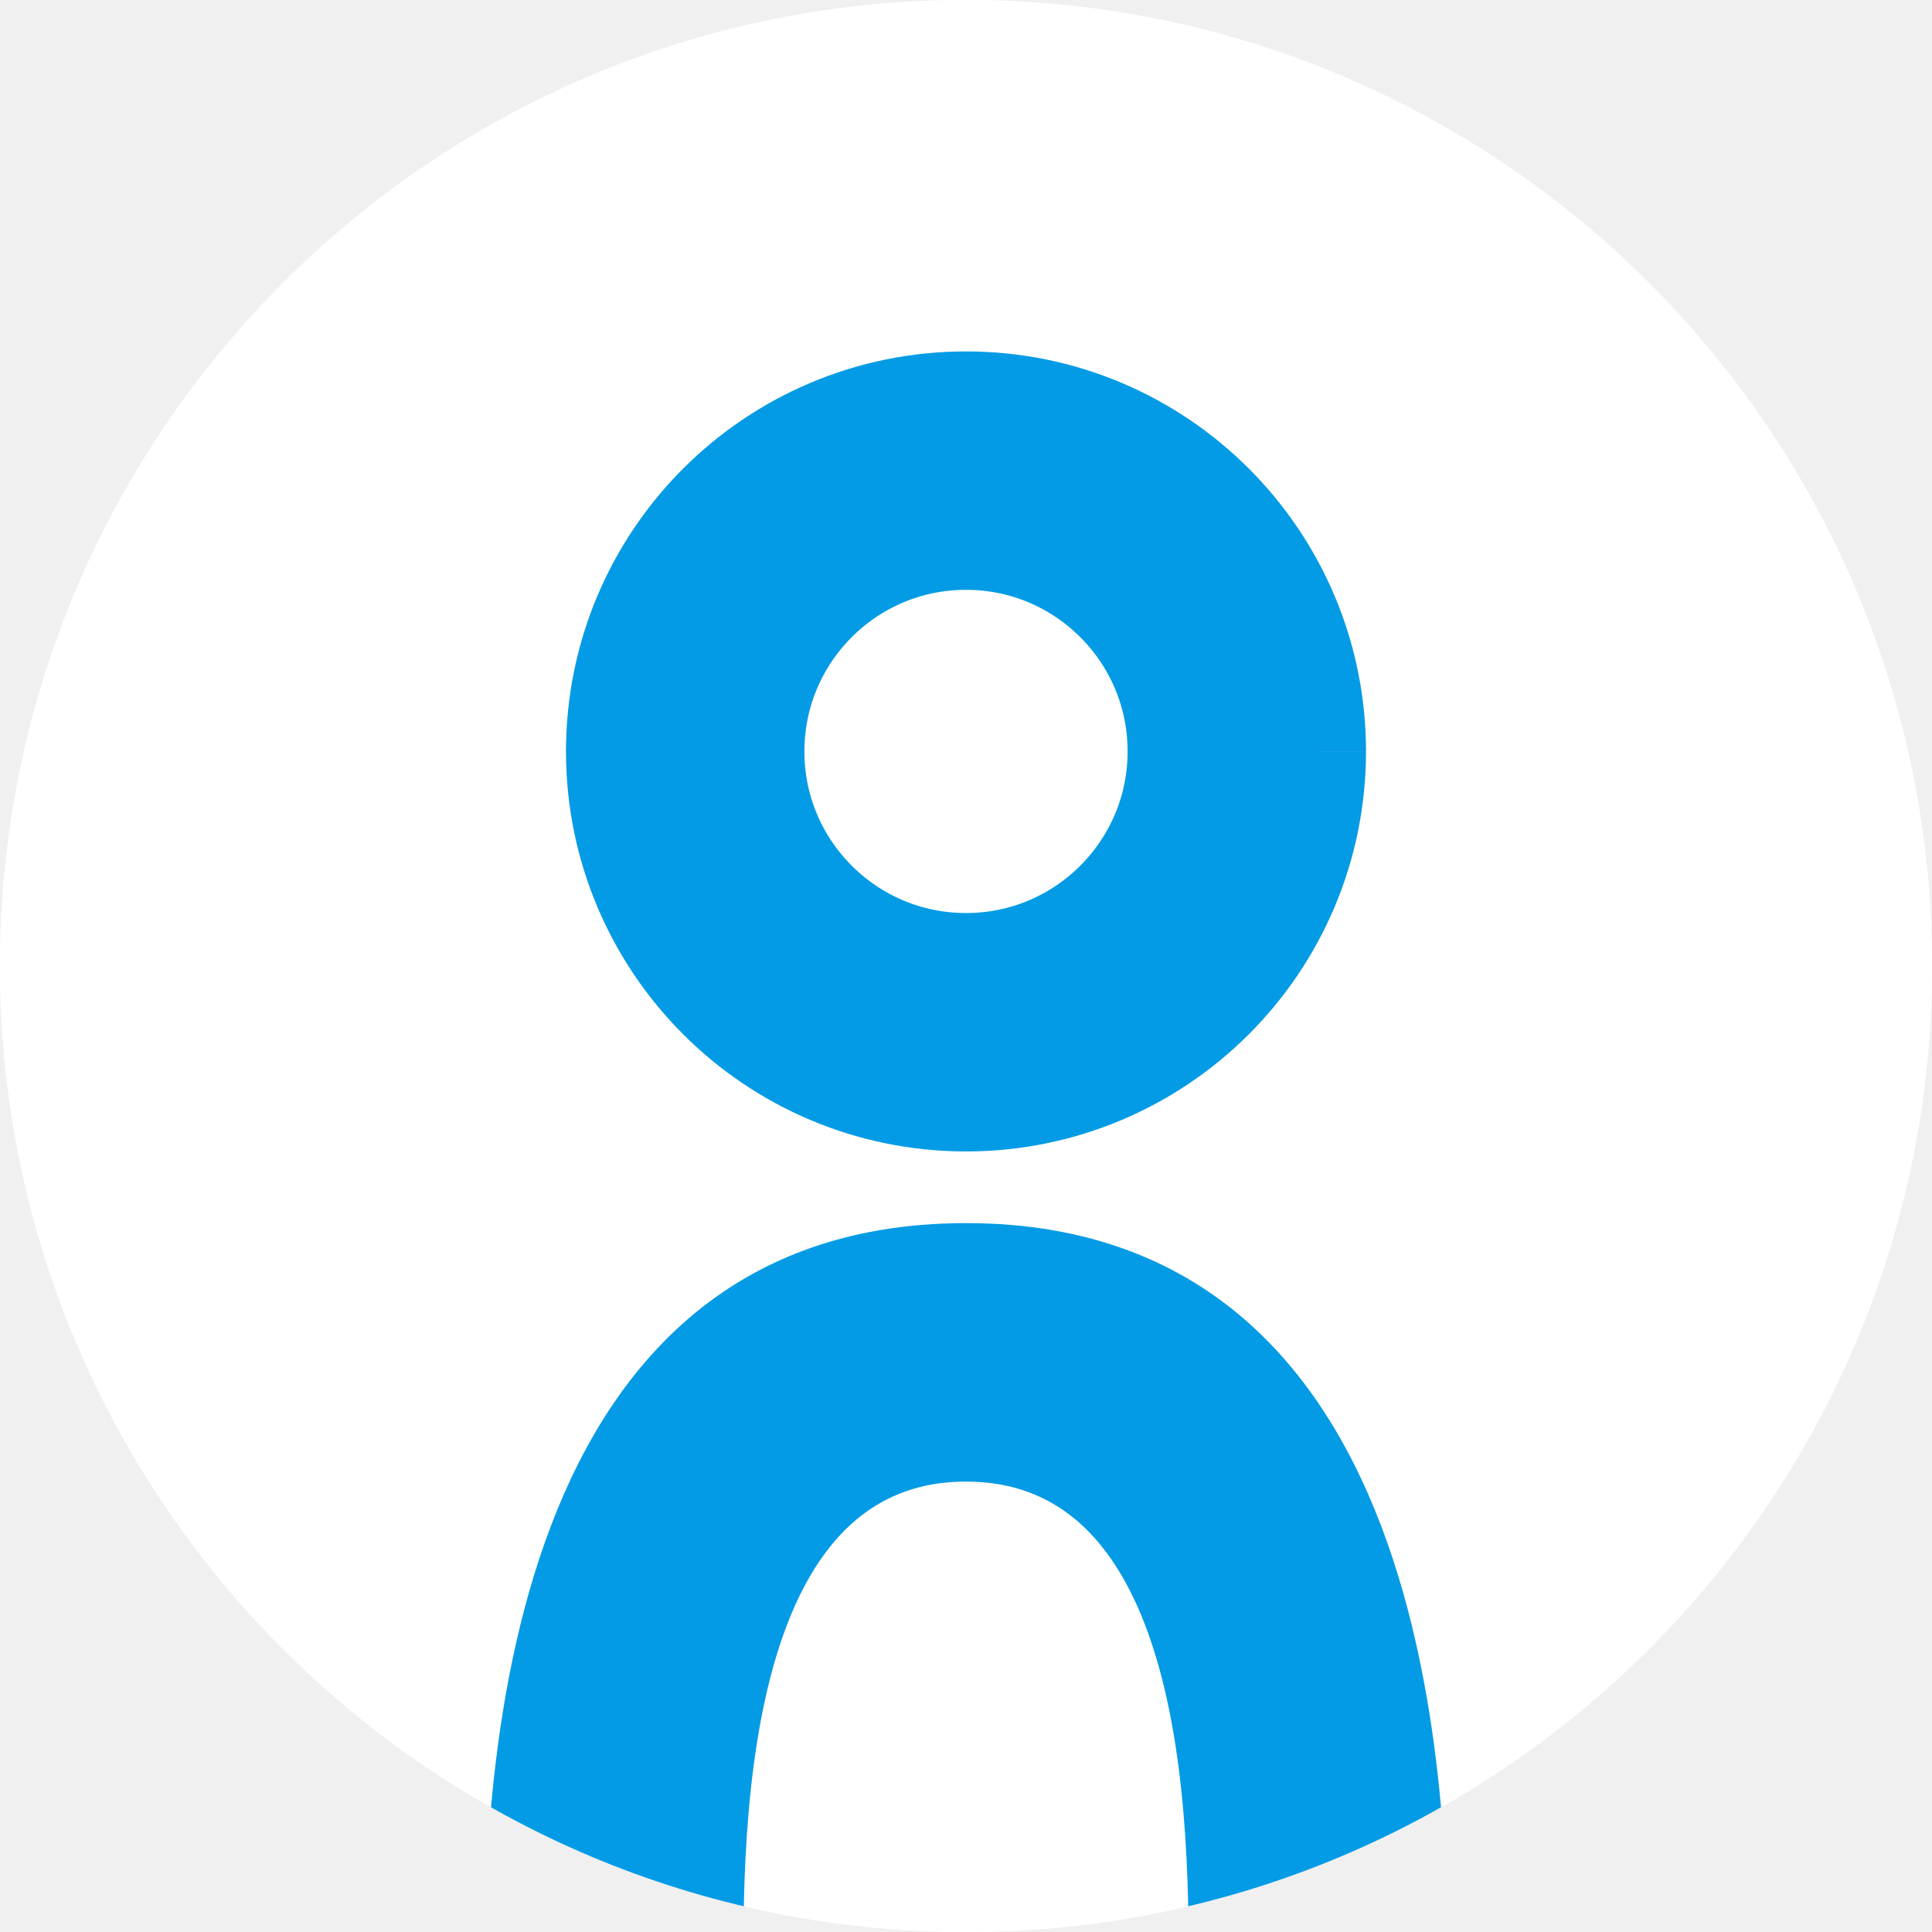
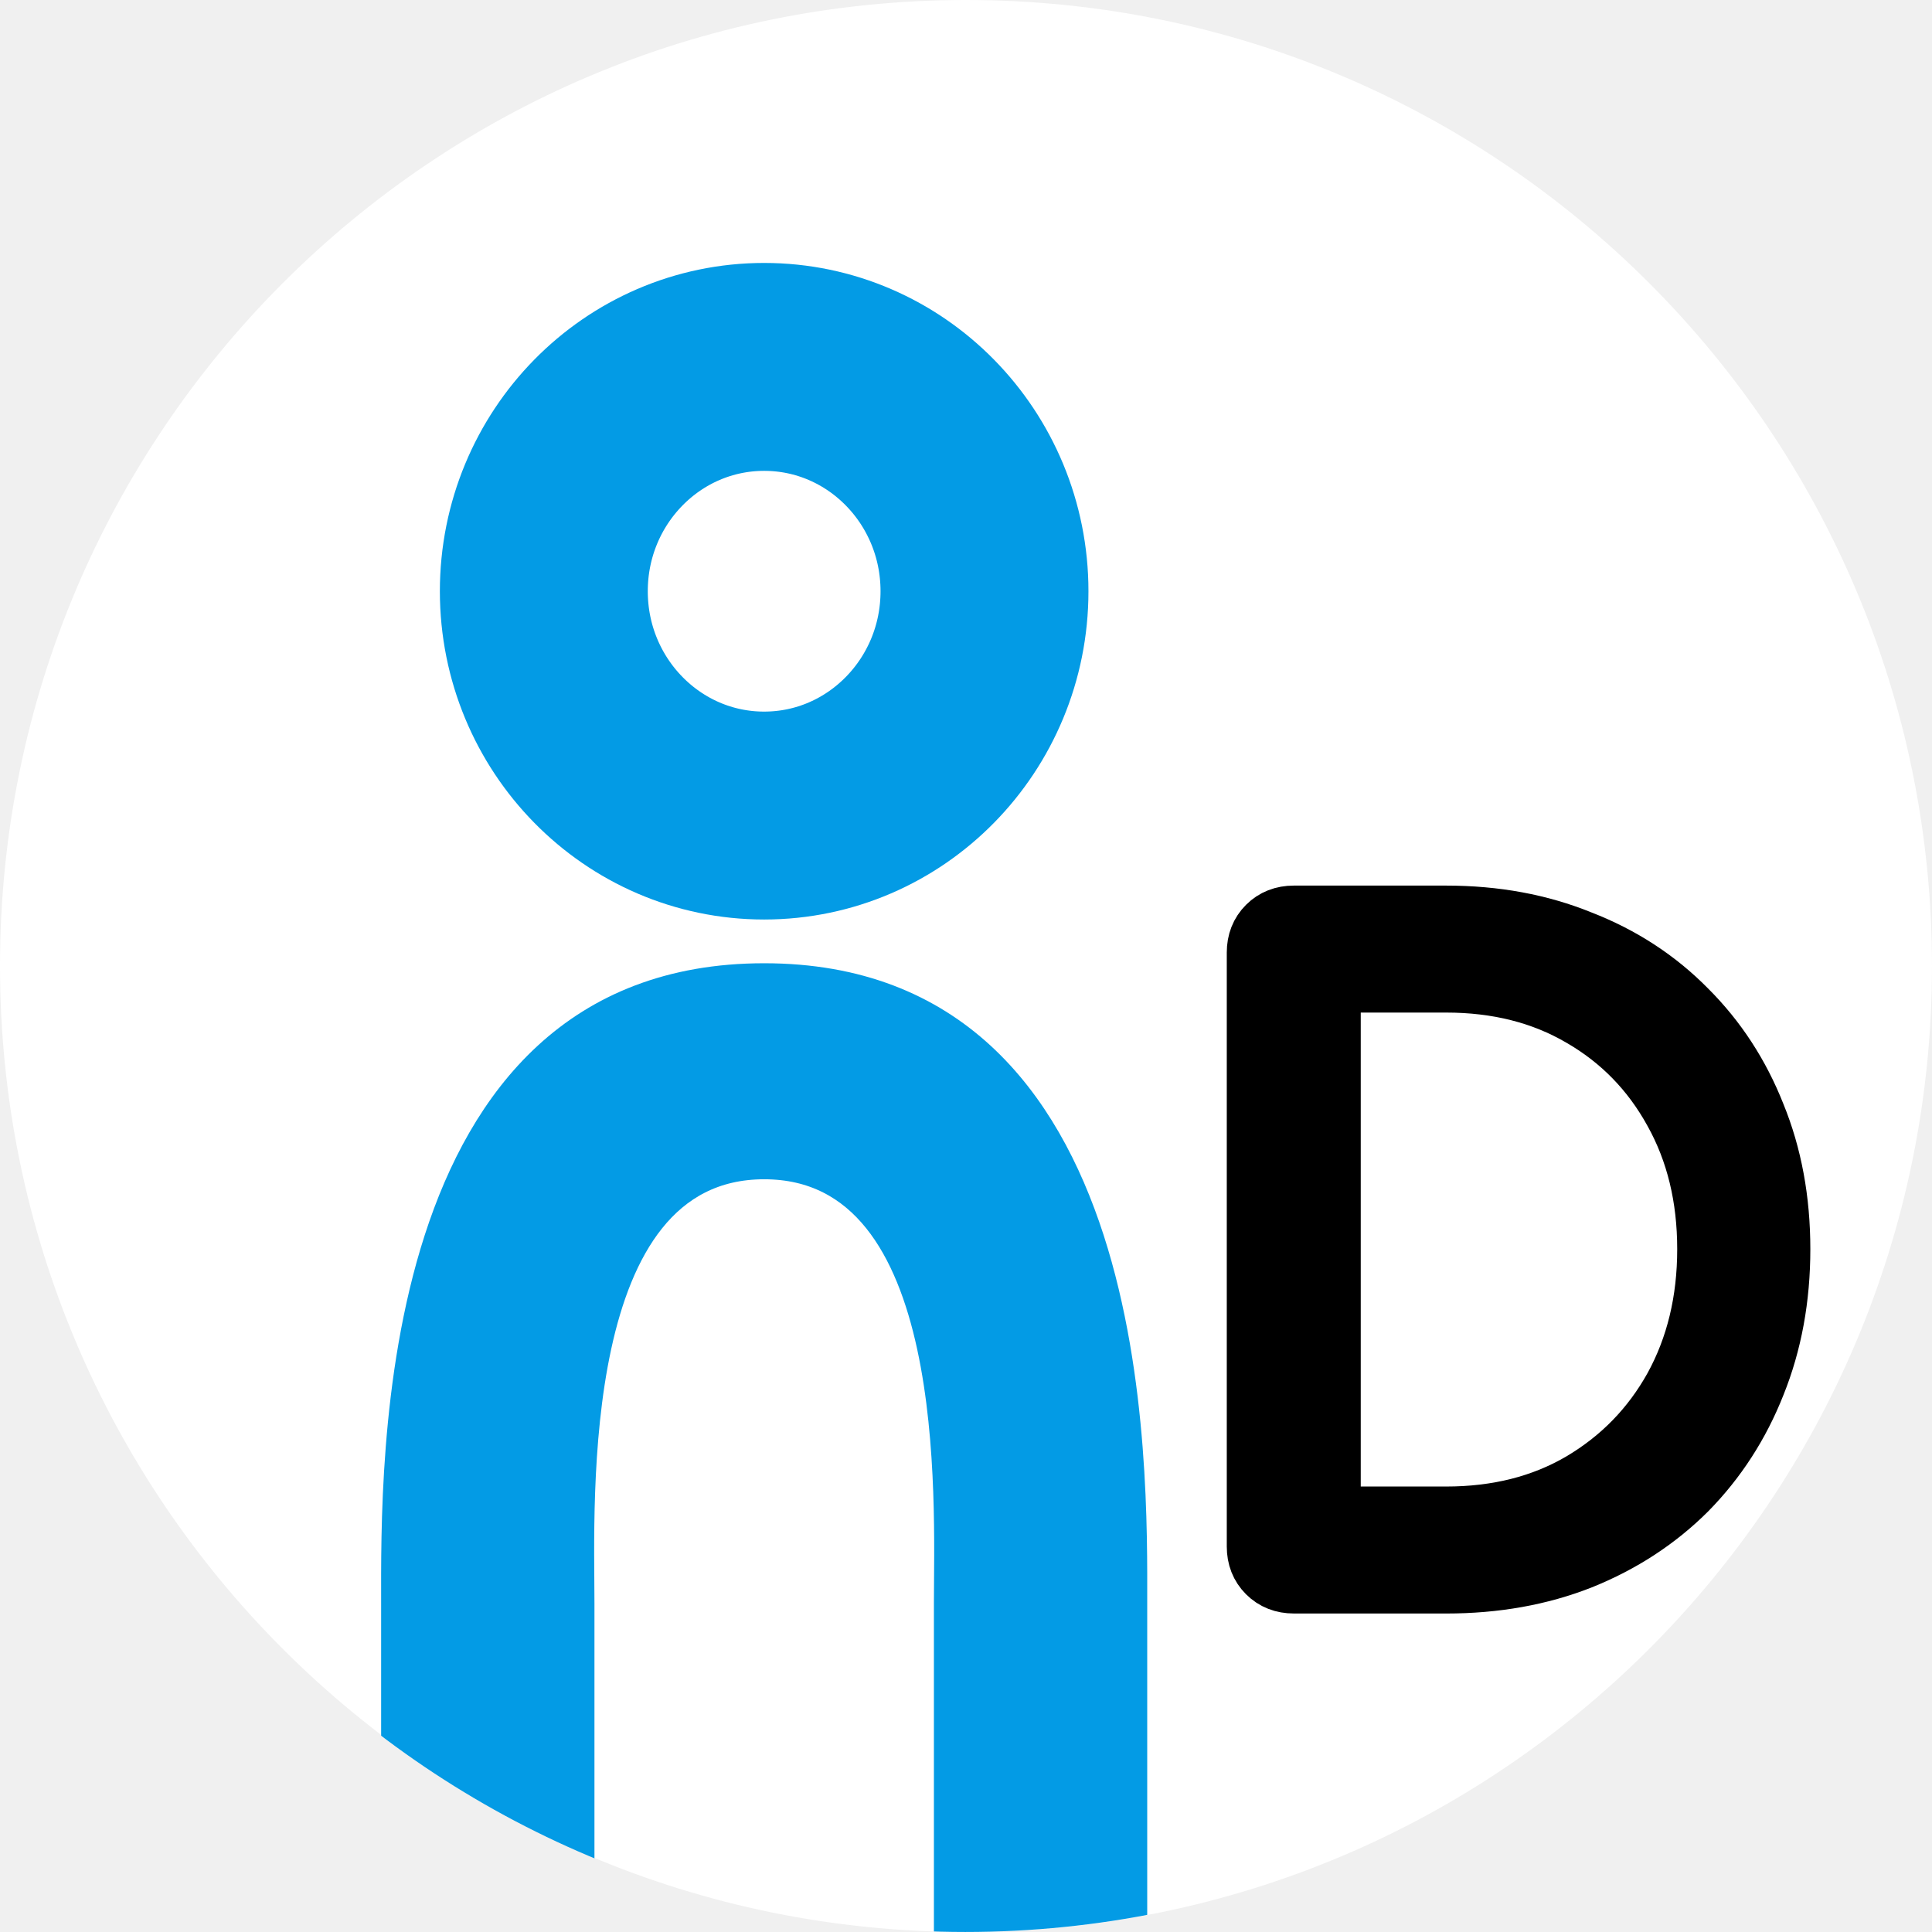
- <svg xmlns="http://www.w3.org/2000/svg" id="svg4" version="1.1" viewBox="0 0 89.707 89.707" role="img" class="svg-inline--fa fa-user fa-w-14" data-icon="user" data-prefix="fas" focusable="false" aria-hidden="true" width="89.707" height="89.707">
+ <svg xmlns="http://www.w3.org/2000/svg" height="89.707" width="89.707" aria-hidden="true" focusable="false" data-prefix="fas" data-icon="user" class="svg-inline--fa fa-user fa-w-14" role="img" viewBox="0 0 89.707 89.707" version="1.1" id="svg4">
  <defs id="defs8">
-     <rect id="rect837" height="236.532" width="203.046" y="172.245" x="495.814" />
-     <rect x="495.814" y="172.245" width="203.046" height="236.532" id="rect837-2" />
-     <rect x="495.814" y="172.245" width="203.046" height="236.532" id="rect2351" />
-     <mask maskUnits="userSpaceOnUse" id="mask1430">
-       <g transform="matrix(-1.925466,0,0,1.925466,3.911384,-15.99927)" aria-label="n" id="g1434" style="font-style:normal;font-weight:normal;font-size:40px;line-height:25px;font-family:Sans;letter-spacing:0px;word-spacing:0px;fill:#ffffff;fill-opacity:1;stroke:#ffffff;stroke-width:0.519px;stroke-linecap:butt;stroke-linejoin:miter;stroke-opacity:1" mask="none">
-         <path d="m -32.633,56.976 v 19.148 c 0,0.796 0.274,1.468 0.821,2.016 0.548,0.548 1.22,0.821 2.016,0.821 0.846,0 1.543,-0.274 2.091,-0.821 0.548,-0.548 0.821,-1.22 0.821,-2.016 V 56.976 c 0,-3.086 -0.474,-13.198 5.62,-13.198 6.094,0 5.62,10.112 5.62,13.198 v 19.148 c 0,0.796 0.274,1.468 0.821,2.016 0.548,0.548 1.244,0.821 2.091,0.821 0.796,0 1.468,-0.274 2.016,-0.821 0.548,-0.548 0.821,-1.22 0.821,-2.016 V 56.976 c 0,-4.082 0.267,-18.912 -11.369,-18.912 -11.637,0 -11.369,14.83 -11.369,18.912 z" style="font-style:normal;font-variant:normal;font-weight:normal;font-stretch:normal;font-size:74.667px;font-family:Comfortaa;-inkscape-font-specification:'Comfortaa, Normal';font-variant-ligatures:normal;font-variant-caps:normal;font-variant-numeric:normal;font-variant-east-asian:normal;fill:#ffffff;fill-opacity:1;stroke:#ffffff;stroke-width:0.519px;stroke-opacity:1" id="path1432" />
+     <rect x="495.814" y="172.245" width="203.046" height="236.532" id="rect837" />
+     <mask maskUnits="userSpaceOnUse" id="mask5825">
+       <g transform="matrix(-1.510772,0,0,1.538119,3.357474,-13.20036)" aria-label="n" id="g5829" style="font-style:normal;font-weight:normal;font-size:40px;line-height:25px;font-family:Sans;letter-spacing:0px;word-spacing:0px;fill:#ffffff;fill-opacity:1;stroke:#ffffff;stroke-width:0.807px;stroke-linecap:butt;stroke-linejoin:miter;stroke-opacity:1" mask="none">
+         <path d="m -32.633,56.976 v 19.148 c 0,0.796 0.274,1.468 0.821,2.016 0.548,0.548 1.22,0.821 2.016,0.821 0.846,0 1.543,-0.274 2.091,-0.821 0.548,-0.548 0.821,-1.22 0.821,-2.016 V 56.976 c 0,-3.086 -0.474,-13.198 5.62,-13.198 6.094,0 5.62,10.112 5.62,13.198 v 19.148 c 0,0.796 0.274,1.468 0.821,2.016 0.548,0.548 1.244,0.821 2.091,0.821 0.796,0 1.468,-0.274 2.016,-0.821 0.548,-0.548 0.821,-1.22 0.821,-2.016 V 56.976 c 0,-4.082 0.267,-18.912 -11.369,-18.912 -11.637,0 -11.369,14.83 -11.369,18.912 z" style="font-style:normal;font-variant:normal;font-weight:normal;font-stretch:normal;font-size:74.667px;font-family:Comfortaa;-inkscape-font-specification:'Comfortaa, Normal';font-variant-ligatures:normal;font-variant-caps:normal;font-variant-numeric:normal;font-variant-east-asian:normal;fill:#ffffff;fill-opacity:1;stroke:#ffffff;stroke-width:0.807px;stroke-opacity:1" id="path5827" />
      </g>
    </mask>
  </defs>
-   <g transform="translate(-492.6073,-186.0053)" id="text835" style="font-style:normal;font-weight:normal;font-size:40px;line-height:25px;font-family:Sans;letter-spacing:0px;word-spacing:0px;white-space:pre;shape-inside:url(#rect837-2);fill:#000000;fill-opacity:1;stroke:none;stroke-width:1px;stroke-linecap:butt;stroke-linejoin:miter;stroke-opacity:1" />
-   <g transform="translate(-551.0636,-182.6886)" style="font-style:normal;font-weight:normal;font-size:40px;line-height:25px;font-family:Sans;letter-spacing:0px;word-spacing:0px;fill:#000000;fill-opacity:1;stroke:none;stroke-width:1px;stroke-linecap:butt;stroke-linejoin:miter;stroke-opacity:1" id="text923" aria-label="n" />
-   <g aria-label="n" id="g956" style="font-style:normal;font-weight:normal;font-size:40px;line-height:25px;font-family:Sans;letter-spacing:0px;word-spacing:0px;fill:#039be5;fill-opacity:1;stroke:none;stroke-width:1px;stroke-linecap:butt;stroke-linejoin:miter;stroke-opacity:1" transform="translate(48.40335,-3.28284)" />
+   <g transform="translate(-501.1021,-186.0053)" id="text835" style="font-style:normal;font-weight:normal;font-size:40px;line-height:25px;font-family:Sans;letter-spacing:0px;word-spacing:0px;white-space:pre;shape-inside:url(#rect837);fill:#000000;fill-opacity:1;stroke:none;stroke-width:1px;stroke-linecap:butt;stroke-linejoin:miter;stroke-opacity:1" />
+   <g transform="translate(-559.5585,-182.6886)" style="font-style:normal;font-weight:normal;font-size:40px;line-height:25px;font-family:Sans;letter-spacing:0px;word-spacing:0px;fill:#000000;fill-opacity:1;stroke:none;stroke-width:1px;stroke-linecap:butt;stroke-linejoin:miter;stroke-opacity:1" id="text923" aria-label="n" />
+   <g aria-label="n" id="g956" style="font-style:normal;font-weight:normal;font-size:40px;line-height:25px;font-family:Sans;letter-spacing:0px;word-spacing:0px;fill:#039be5;fill-opacity:1;stroke:none;stroke-width:1px;stroke-linecap:butt;stroke-linejoin:miter;stroke-opacity:1" transform="translate(39.90848,-3.282838)" />
  <g id="text909" style="font-size:40px;line-height:27.778px;font-family:Sans;letter-spacing:0px;word-spacing:0px;fill:none;stroke:#000000;stroke-width:1px;stroke-linecap:butt;stroke-linejoin:miter;stroke-opacity:1" />
  <path style="display:inline;fill:#fafafa;stroke-width:1.315" id="path6540" cx="68.848" cy="58.14" r="57.678" d="" />
  <ellipse ry="44.853" rx="44.853" cy="44.853" cx="44.853" id="ellipse1687" style="fill:#ffffff;fill-opacity:1;stroke:none;stroke-width:2;stroke-miterlimit:4;stroke-dasharray:none;stroke-opacity:1" />
-   <ellipse ry="44.853" rx="44.853" cy="44.853" cx="44.853" id="ellipse1691" style="fill:#ffffff;fill-opacity:1;stroke:none;stroke-width:2;stroke-miterlimit:4;stroke-dasharray:none;stroke-opacity:1" />
-   <ellipse ry="44.853" rx="44.853" cy="44.853" cx="44.853" id="ellipse1695" style="fill:#039be5;fill-opacity:1;stroke:none;stroke-width:2;stroke-miterlimit:4;stroke-dasharray:none;stroke-opacity:1" mask="url(#mask1430)" />
-   <path d="M 57.892,34.891 A 13.039,13.039 0 0 1 44.854,47.929 13.039,13.039 0 0 1 31.815,34.891 13.039,13.039 0 0 1 44.854,21.852 13.039,13.039 0 0 1 57.892,34.891" style="fill:none;stroke:#039be5;stroke-width:11.07;stroke-miterlimit:4;stroke-dasharray:none;stroke-opacity:1" id="path846" mask="none" transform="translate(-1.4829834e-4)" />
+   <ellipse ry="44.853" rx="44.886" cy="44.853" cx="44.821" id="ellipse1695" style="fill:#039be5;fill-opacity:1;stroke:none;stroke-width:1.102;stroke-miterlimit:4;stroke-dasharray:none;stroke-opacity:1" mask="url(#mask5825)" />
+   <path d="M 45.712,27.452 A 10.231,10.416 0 0 1 35.482,37.868 10.231,10.416 0 0 1 25.251,27.452 10.231,10.416 0 0 1 35.482,17.036 10.231,10.416 0 0 1 45.712,27.452" style="fill:none;stroke:#039be5;stroke-width:9.654;stroke-miterlimit:4;stroke-dasharray:none;stroke-opacity:1" id="path846" mask="none" />
+   <g aria-label="D" transform="scale(1.000886,0.9991146)" id="text1031" style="font-size:39.279px;line-height:27.277px;font-family:Sans;letter-spacing:0px;word-spacing:0px;fill:none;stroke:#000000;stroke-width:3.151;stroke-linecap:butt;stroke-linejoin:miter;stroke-miterlimit:4;stroke-dasharray:none;stroke-opacity:1">
+     <path d="m 60.019,73.409 q -0.668,0 -1.1,-0.432 -0.432,-0.432 -0.432,-1.1 V 44.264 q 0,-0.668 0.432,-1.1 0.432,-0.432 1.1,-0.432 h 7.07 q 3.378,0 6.167,1.139 2.828,1.1 4.871,3.182 2.043,2.043 3.142,4.831 1.139,2.789 1.139,6.167 0,3.378 -1.139,6.206 -1.1,2.789 -3.142,4.871 -2.043,2.043 -4.871,3.182 -2.789,1.1 -6.167,1.1 z m 1.532,-2.75 h 5.538 q 3.614,0 6.363,-1.61 2.789,-1.65 4.36,-4.478 1.571,-2.867 1.571,-6.52 0,-3.653 -1.571,-6.481 -1.571,-2.867 -4.36,-4.478 -2.75,-1.61 -6.363,-1.61 h -5.538 z" style="font-style:normal;font-variant:normal;font-weight:normal;font-stretch:normal;font-size:39.279px;font-family:Comfortaa;-inkscape-font-specification:'Comfortaa, Normal';font-variant-ligatures:normal;font-variant-caps:normal;font-variant-numeric:normal;font-variant-east-asian:normal;fill:#000000;stroke-width:3.151;stroke-miterlimit:4;stroke-dasharray:none" id="path25" />
+   </g>
</svg>
